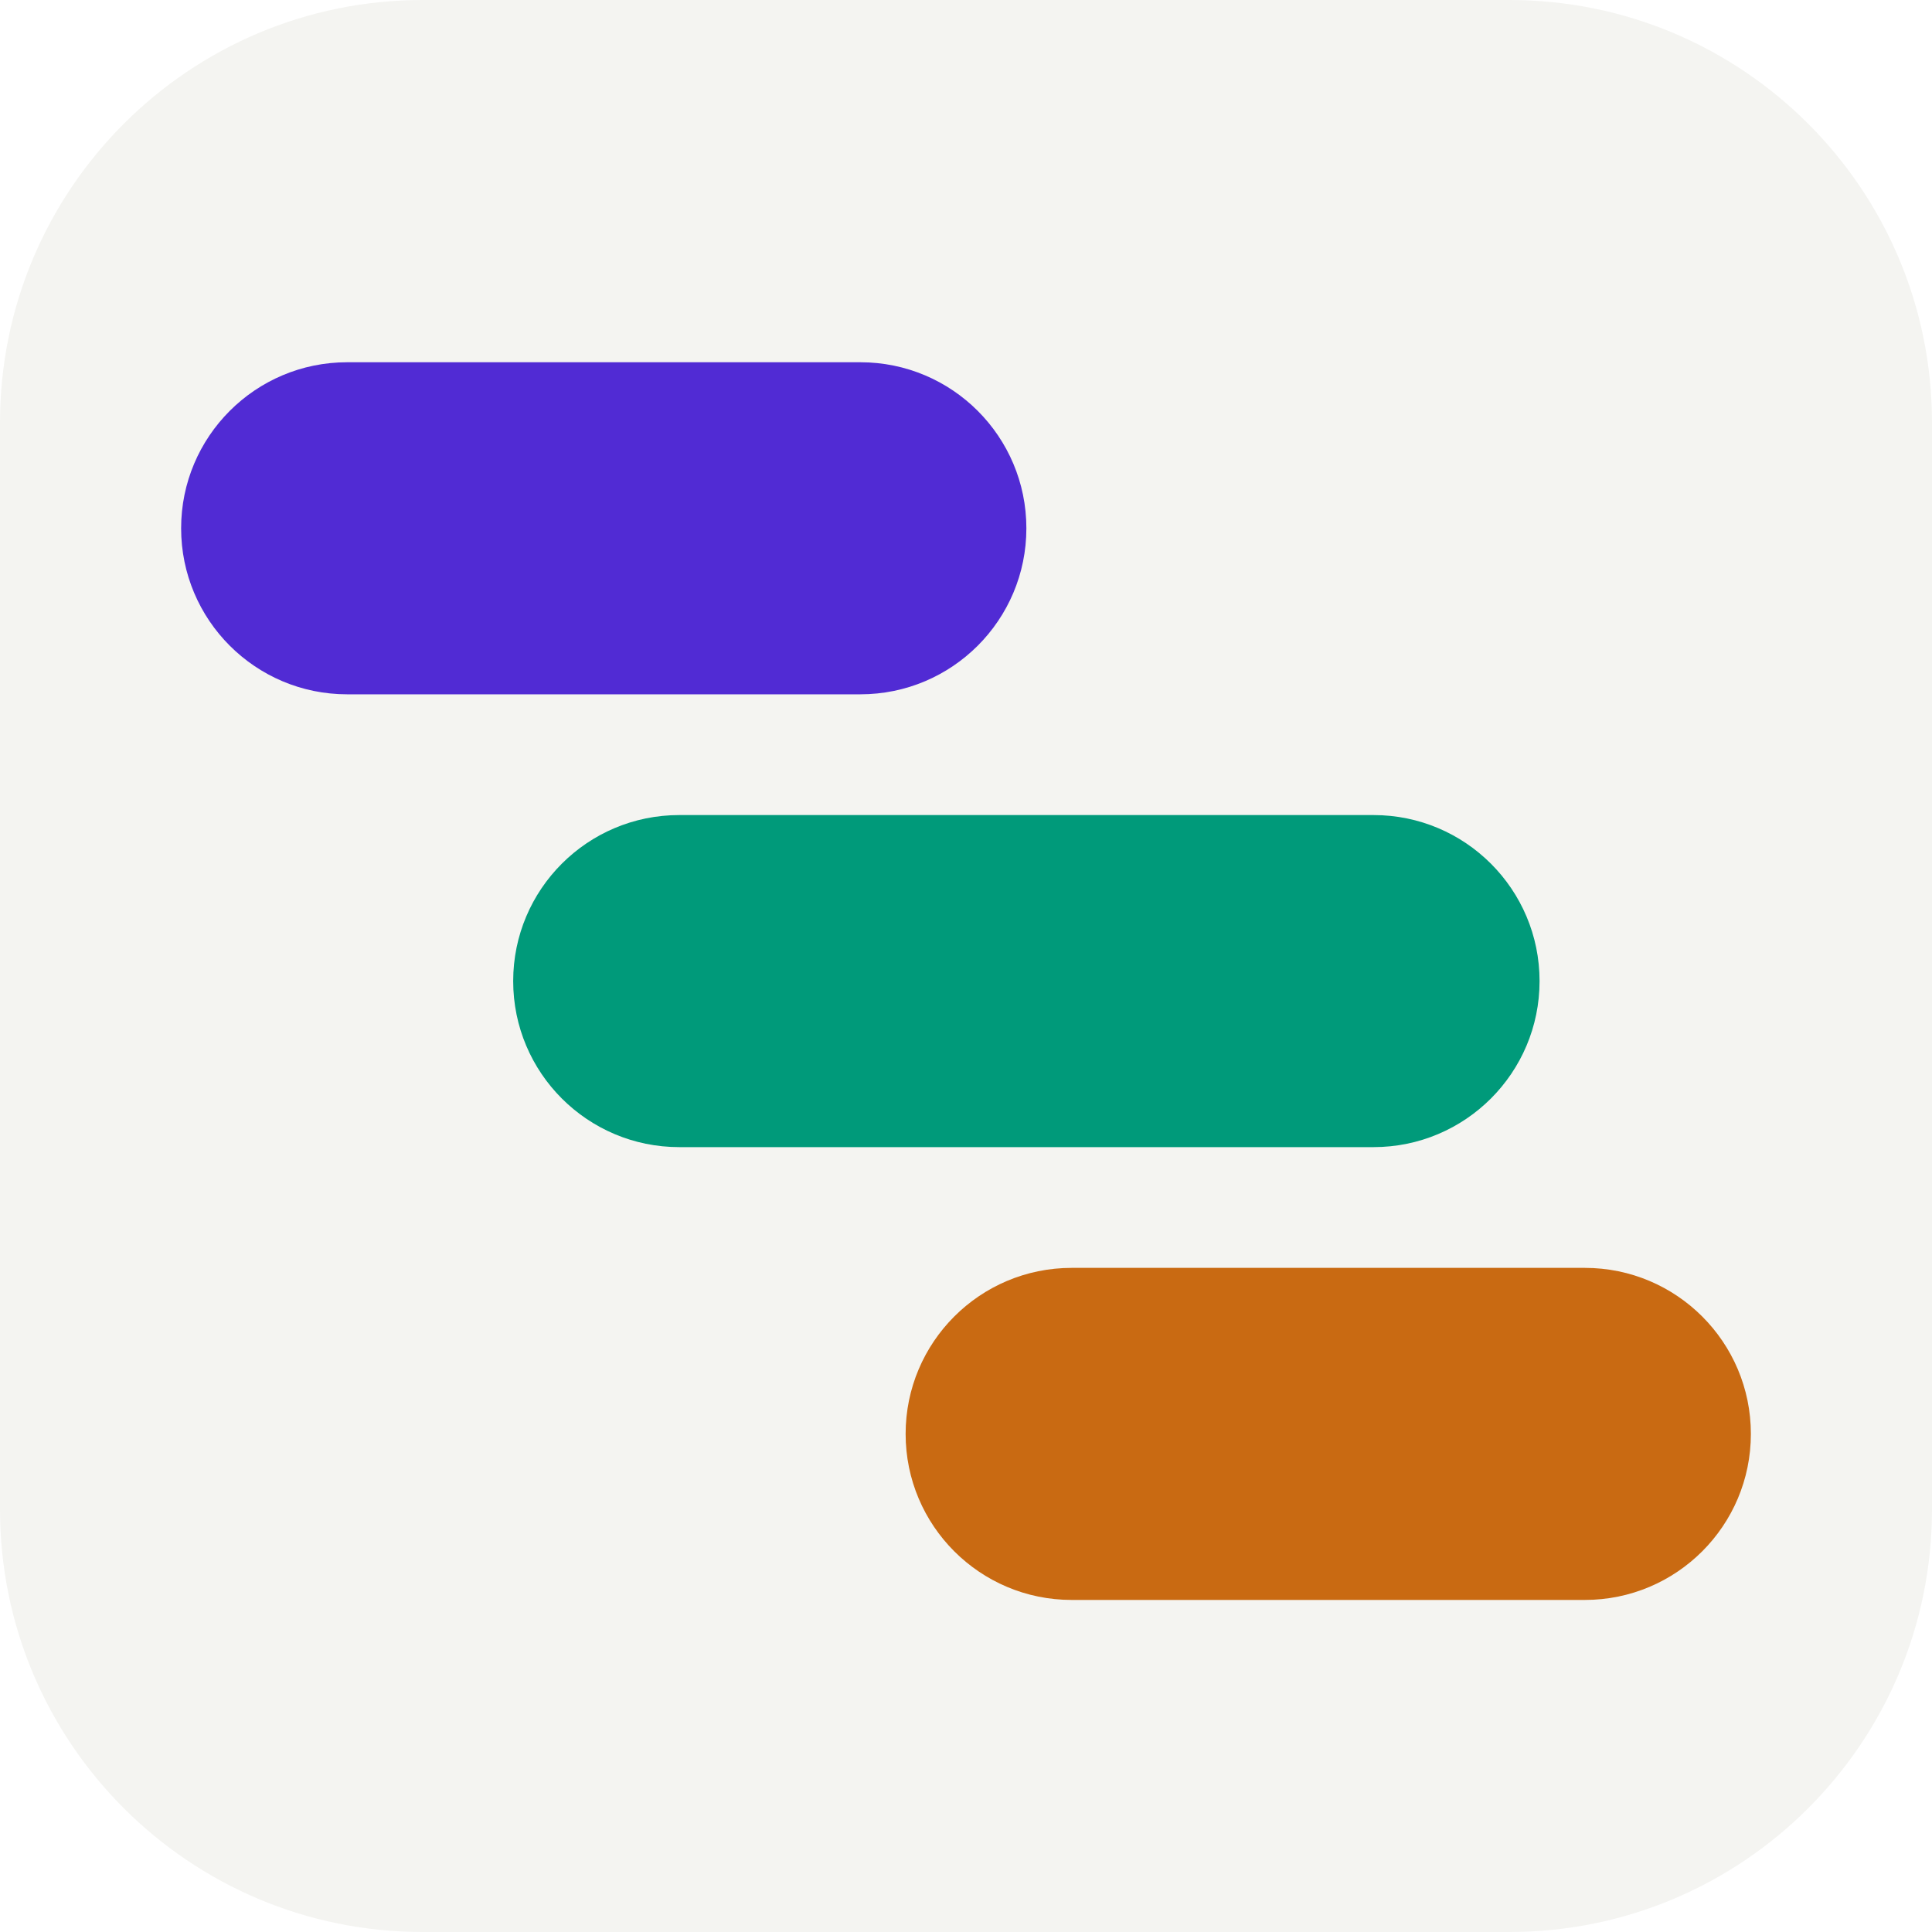
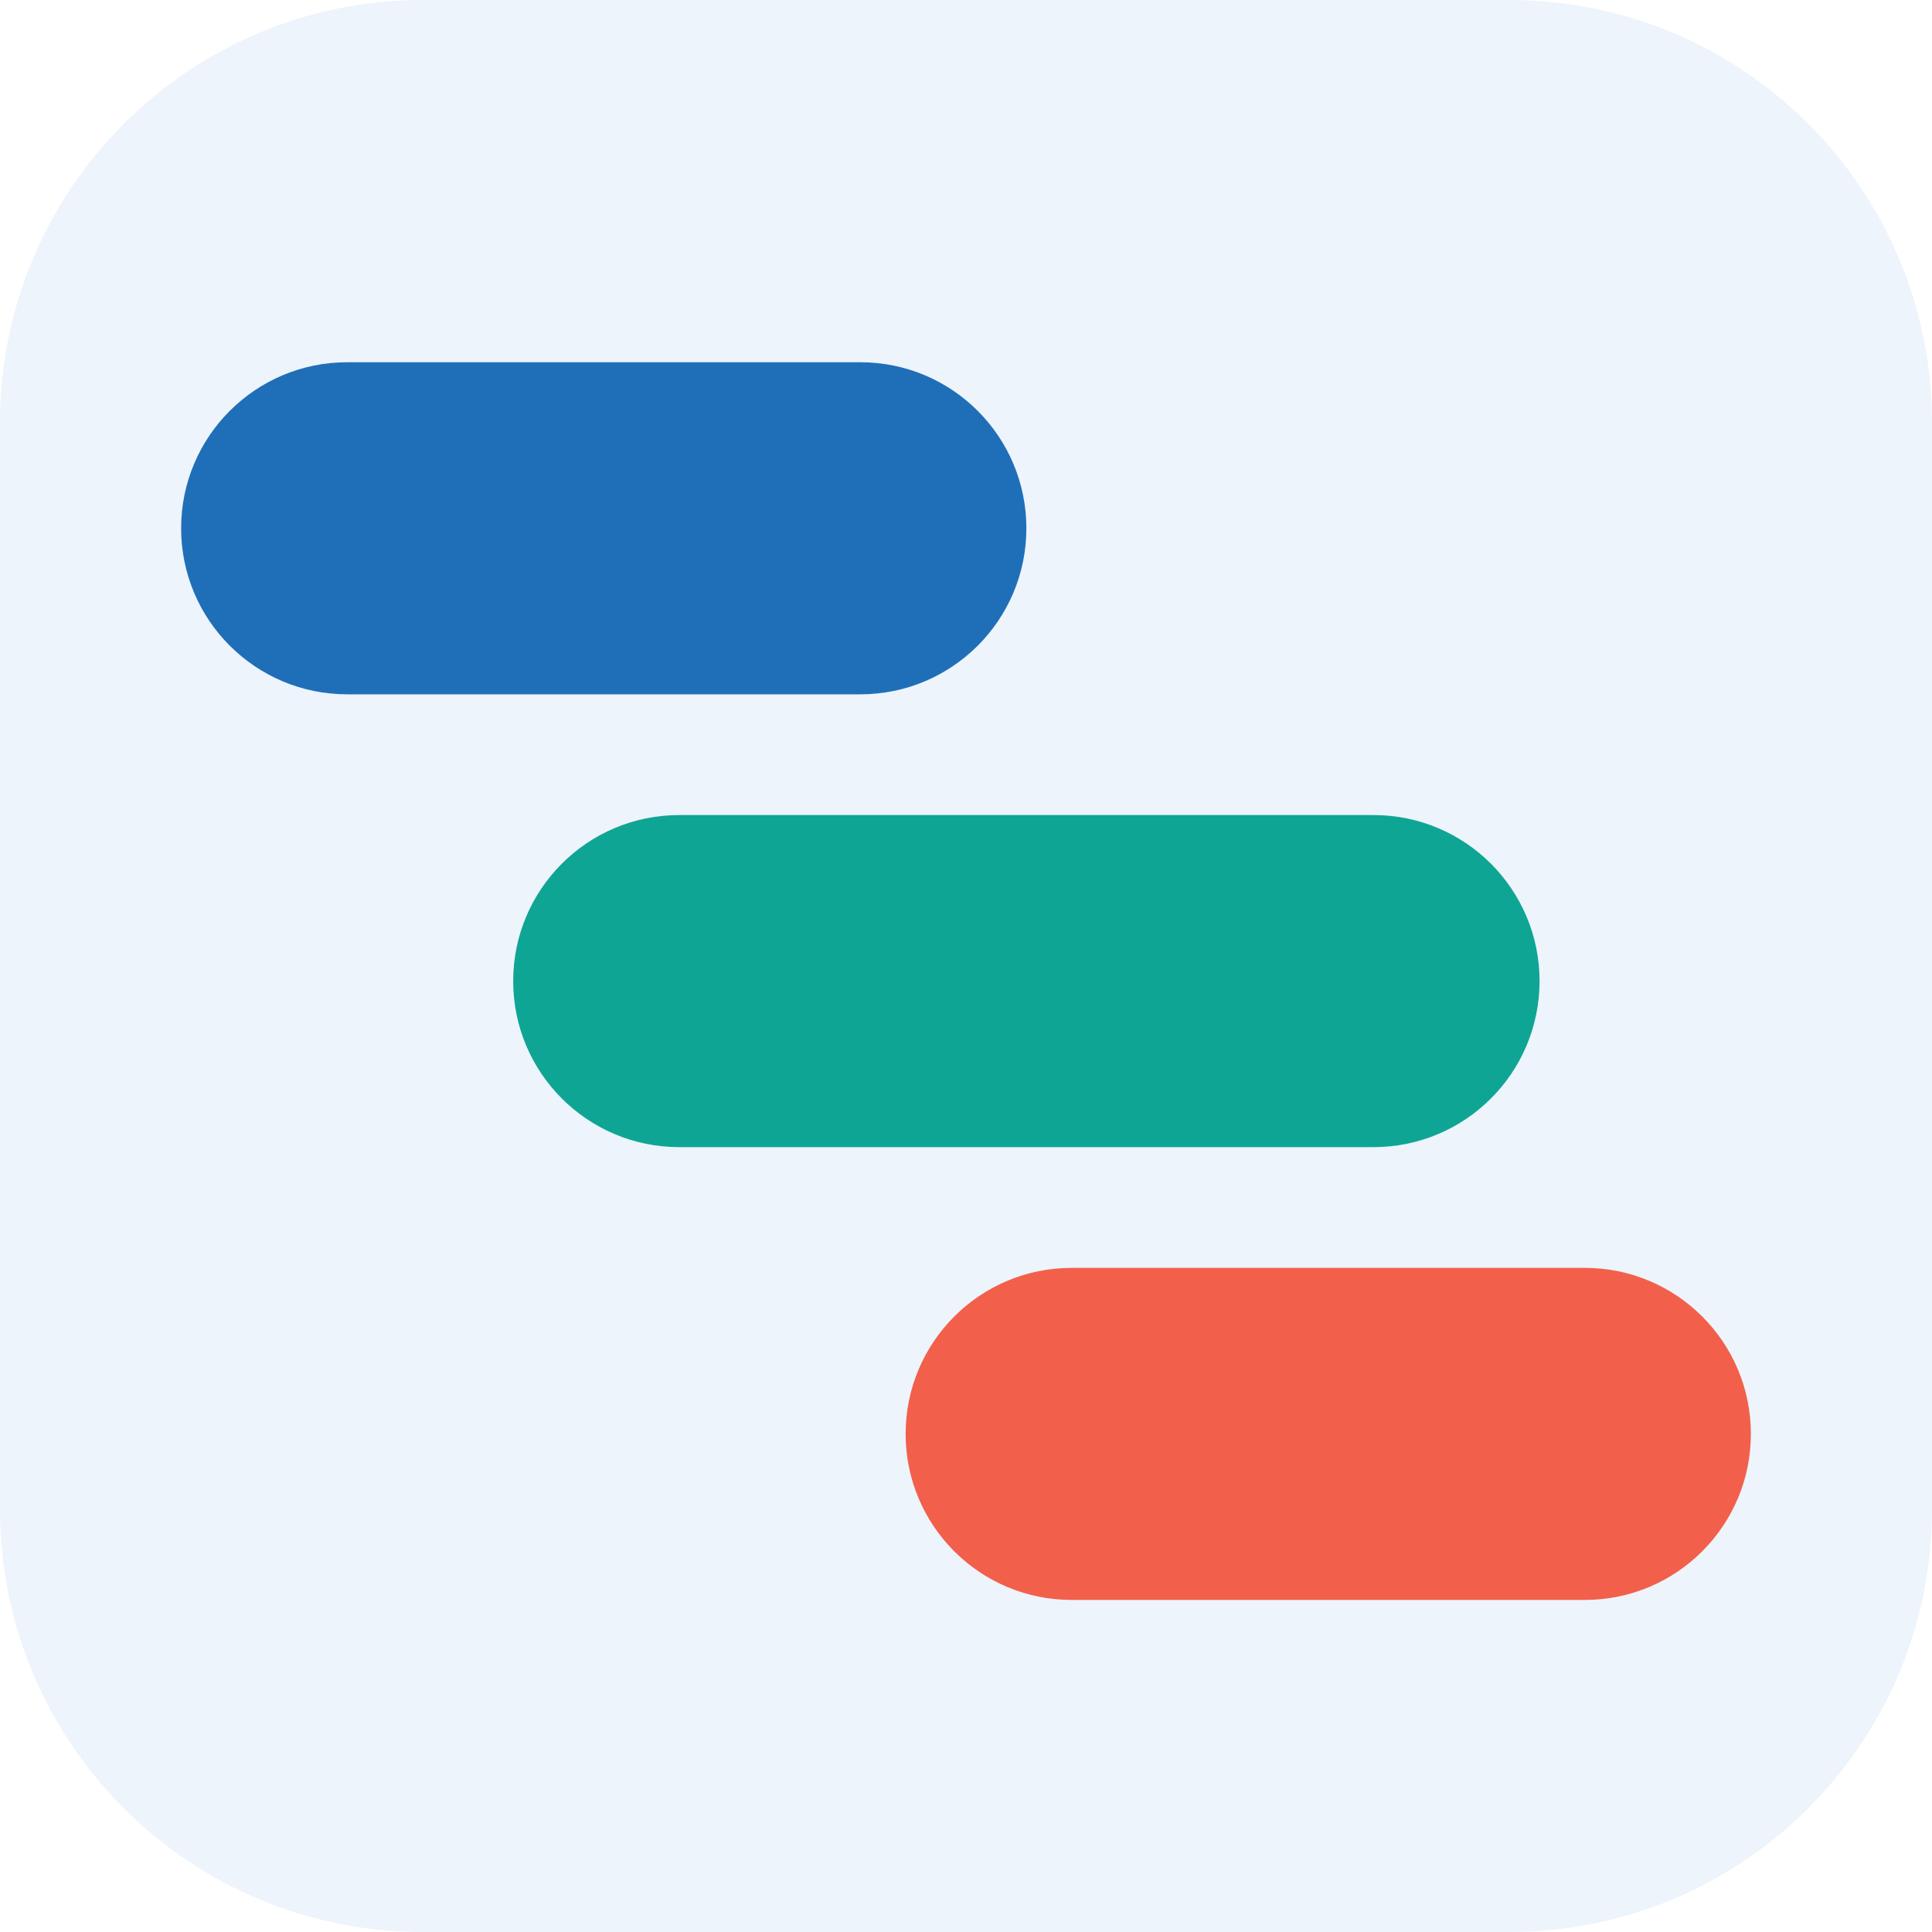
<svg xmlns="http://www.w3.org/2000/svg" viewBox="0 0 64 64">
-   <rect width="64" height="64" rx="14" fill="#f4f4f1" />
-   <rect x="6" y="12" width="28" height="11" rx="5.5" fill="#512bd4" />
-   <rect x="17" y="27" width="34" height="11" rx="5.5" fill="#009a7a" />
-   <rect x="30" y="42" width="28" height="11" rx="5.5" fill="#c96a12" />
+   <rect width="64" height="64" rx="14" fill="#edf4fb" />
+   <rect x="6" y="12" width="28" height="11" rx="5.5" fill="#1f6fb8" />
+   <rect x="17" y="27" width="34" height="11" rx="5.5" fill="#0fa594" />
+   <rect x="30" y="42" width="28" height="11" rx="5.5" fill="#f2604b" />
</svg>
